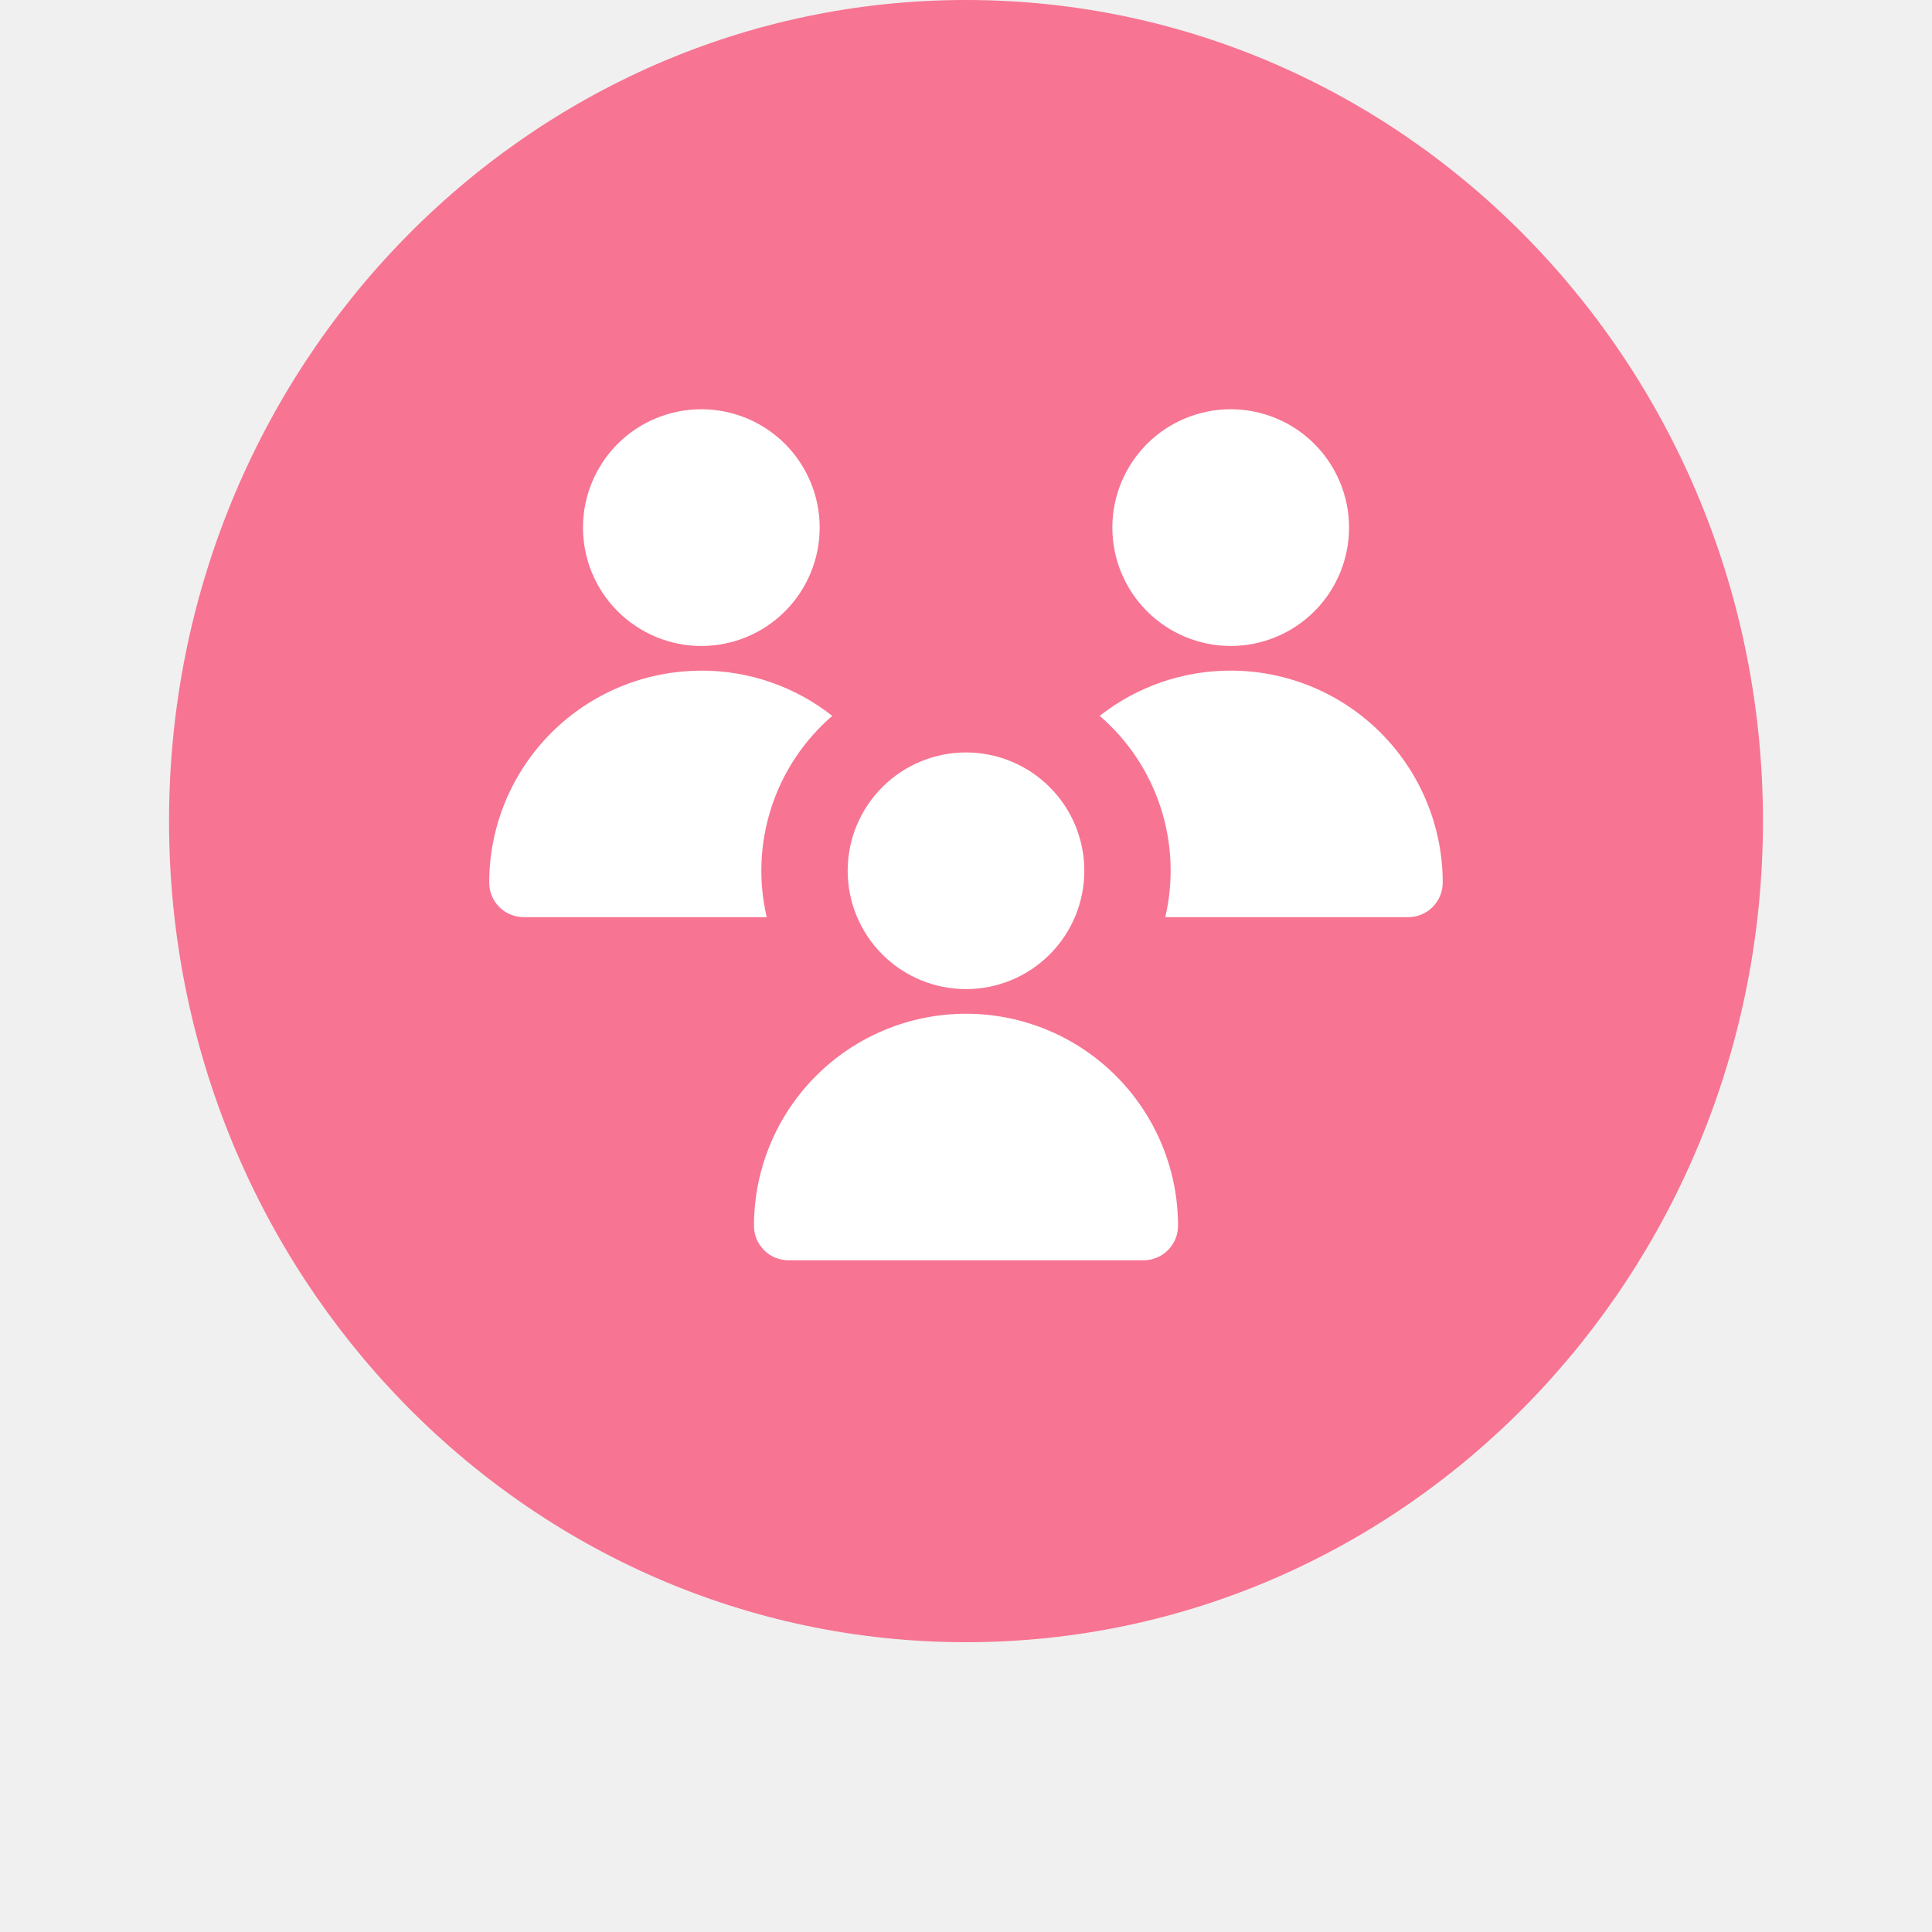
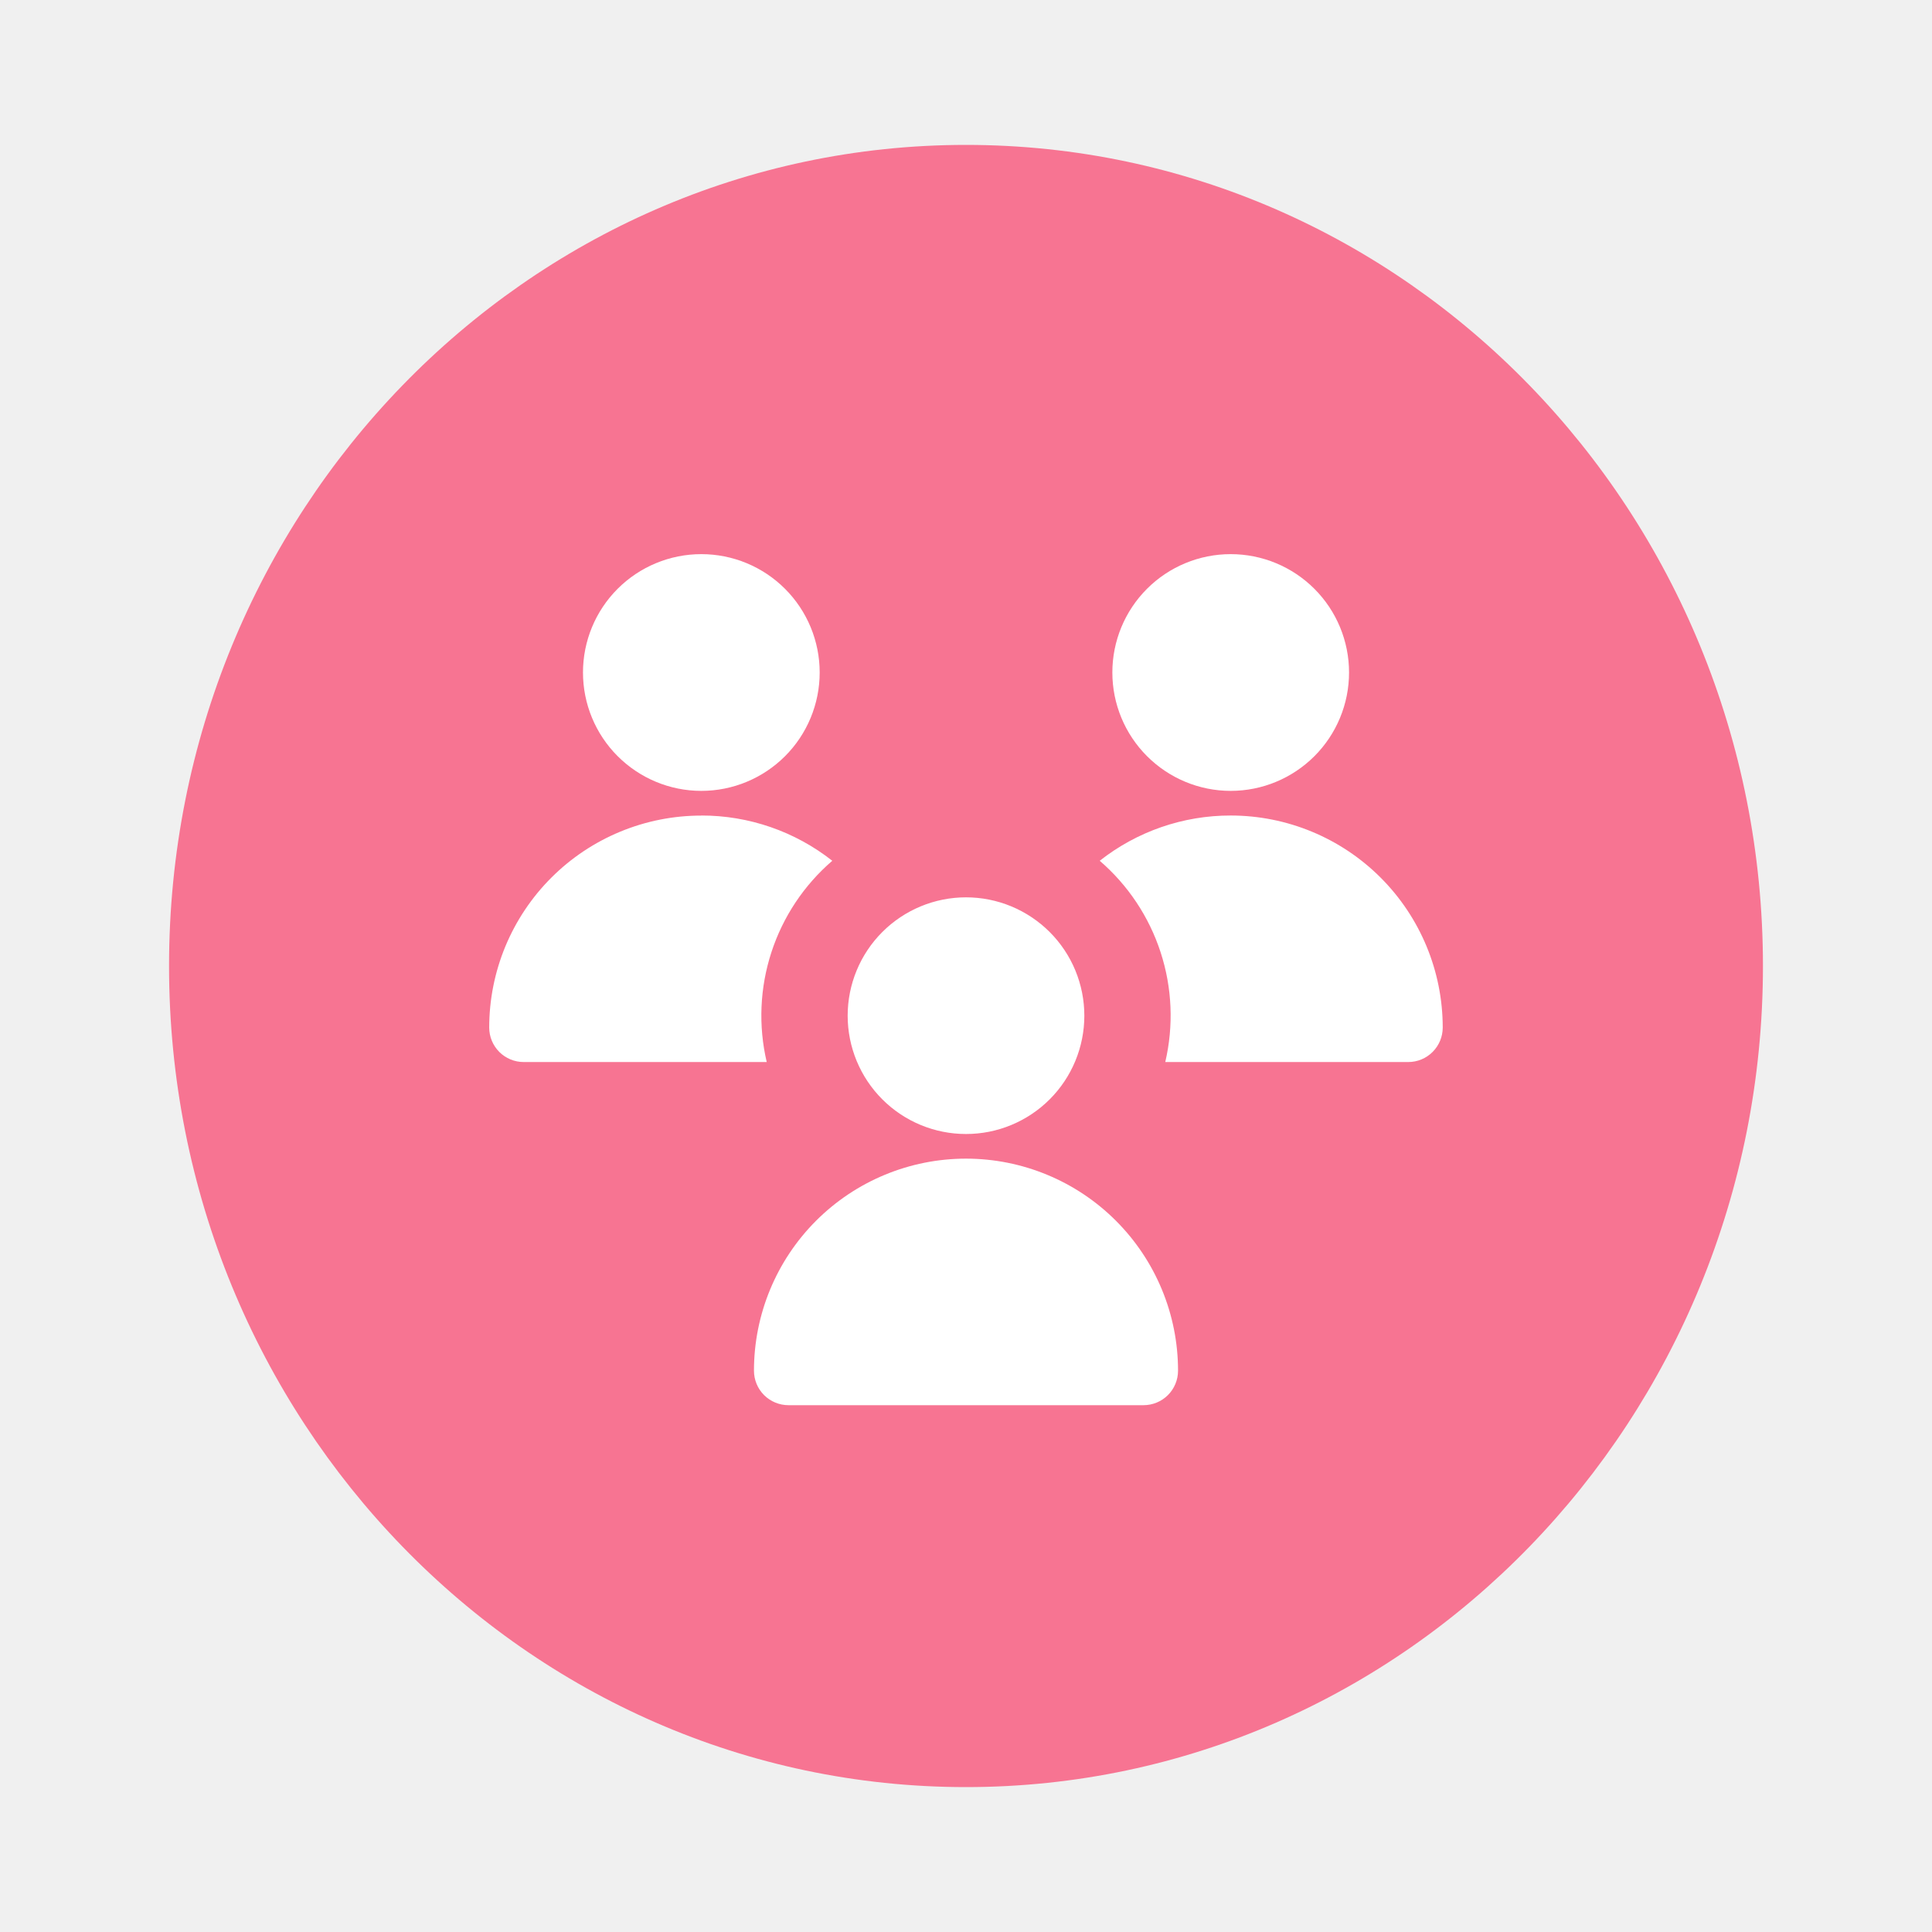
- <svg xmlns="http://www.w3.org/2000/svg" viewBox="0 0 80 80">
+ <svg xmlns="http://www.w3.org/2000/svg" viewBox="0 -6 80 80">
  <g opacity="1">
    <path fill="none" d="M0 0 L80 0 L80 80 L0 80 L0 0 Z" />
    <g opacity="1" transform="matrix(1,0,0,1,7,0)">
      <path fill="#f77492" d="M66 34 C66 52.778 51.225 68 33 68 C14.775 68 0 52.778 0 34 C0 15.222 14.775 0 33 0 C51.225 0 66 15.222 66 34 Z" />
    </g>
    <g opacity="1" transform="matrix(1,0,0,1,20,14)">
      <path fill="none" d="M0 0 L40 0 L40 40 L0 40 L0 0 Z" />
      <g opacity="1" transform="matrix(1,0,0,1,0.2571429,2.945714)">
        <path fill="#ffffff" d="M8.783 9.803 C10.083 9.803 11.329 9.286 12.249 8.367 C13.168 7.448 13.684 6.201 13.684 4.901 C13.684 3.601 13.168 2.355 12.249 1.436 C11.329 0.516 10.083 0 8.783 0 C7.483 0 6.237 0.516 5.318 1.435 C4.399 2.354 3.883 3.6 3.883 4.9 C3.883 6.2 4.399 7.446 5.318 8.365 C6.237 9.284 7.483 9.803 8.783 9.803 Z M30.703 9.803 C32.003 9.803 33.249 9.286 34.169 8.367 C35.088 7.448 35.604 6.201 35.604 4.901 C35.604 3.601 35.088 2.355 34.169 1.436 C33.249 0.516 32.003 0 30.703 0 C29.403 0 28.157 0.516 27.238 1.435 C26.319 2.354 25.803 3.6 25.803 4.9 C25.803 6.2 26.319 7.446 27.238 8.365 C28.157 9.284 29.403 9.803 30.703 9.803 Z M30.703 10.823 C28.736 10.82 26.825 11.48 25.28 12.697 C26.451 13.706 27.323 15.016 27.801 16.485 C28.28 17.955 28.346 19.527 27.994 21.031 L38.054 21.031 C38.433 21.031 38.797 20.881 39.064 20.613 C39.332 20.345 39.483 19.982 39.483 19.603 C39.483 17.274 38.558 15.041 36.911 13.394 C35.265 11.748 33.031 10.823 30.703 10.823 Z M8.783 10.823 C10.75 10.82 12.66 11.48 14.206 12.697 C13.035 13.706 12.163 15.016 11.685 16.485 C11.206 17.955 11.139 19.527 11.491 21.031 L1.429 21.031 C1.05 21.031 0.686 20.881 0.418 20.613 C0.151 20.345 0 19.982 0 19.603 C0 18.45 0.228 17.308 0.669 16.243 C1.111 15.178 1.758 14.21 2.574 13.395 C3.389 12.58 4.357 11.934 5.423 11.493 C6.488 11.052 7.63 10.825 8.783 10.826 L8.783 10.823 Z M19.743 24.011 C20.386 24.011 21.024 23.885 21.618 23.638 C22.212 23.392 22.753 23.031 23.208 22.576 C23.663 22.121 24.024 21.581 24.27 20.987 C24.516 20.392 24.643 19.755 24.643 19.111 C24.643 18.468 24.516 17.831 24.27 17.236 C24.024 16.642 23.663 16.102 23.208 15.647 C22.753 15.192 22.212 14.831 21.618 14.584 C21.024 14.338 20.386 14.211 19.743 14.211 C18.443 14.211 17.197 14.728 16.278 15.647 C15.359 16.566 14.843 17.812 14.843 19.111 C14.843 20.411 15.359 21.657 16.278 22.576 C17.197 23.495 18.443 24.011 19.743 24.011 Z M10.963 33.811 C10.963 31.483 11.888 29.25 13.534 27.603 C15.181 25.956 17.414 25.031 19.743 25.031 C22.071 25.031 24.305 25.956 25.951 27.603 C27.598 29.25 28.523 31.483 28.523 33.811 C28.523 34.19 28.372 34.554 28.104 34.822 C27.837 35.089 27.473 35.24 27.094 35.24 L12.391 35.24 C12.013 35.24 11.649 35.089 11.381 34.822 C11.113 34.554 10.963 34.19 10.963 33.811 Z" />
      </g>
    </g>
  </g>
</svg>
